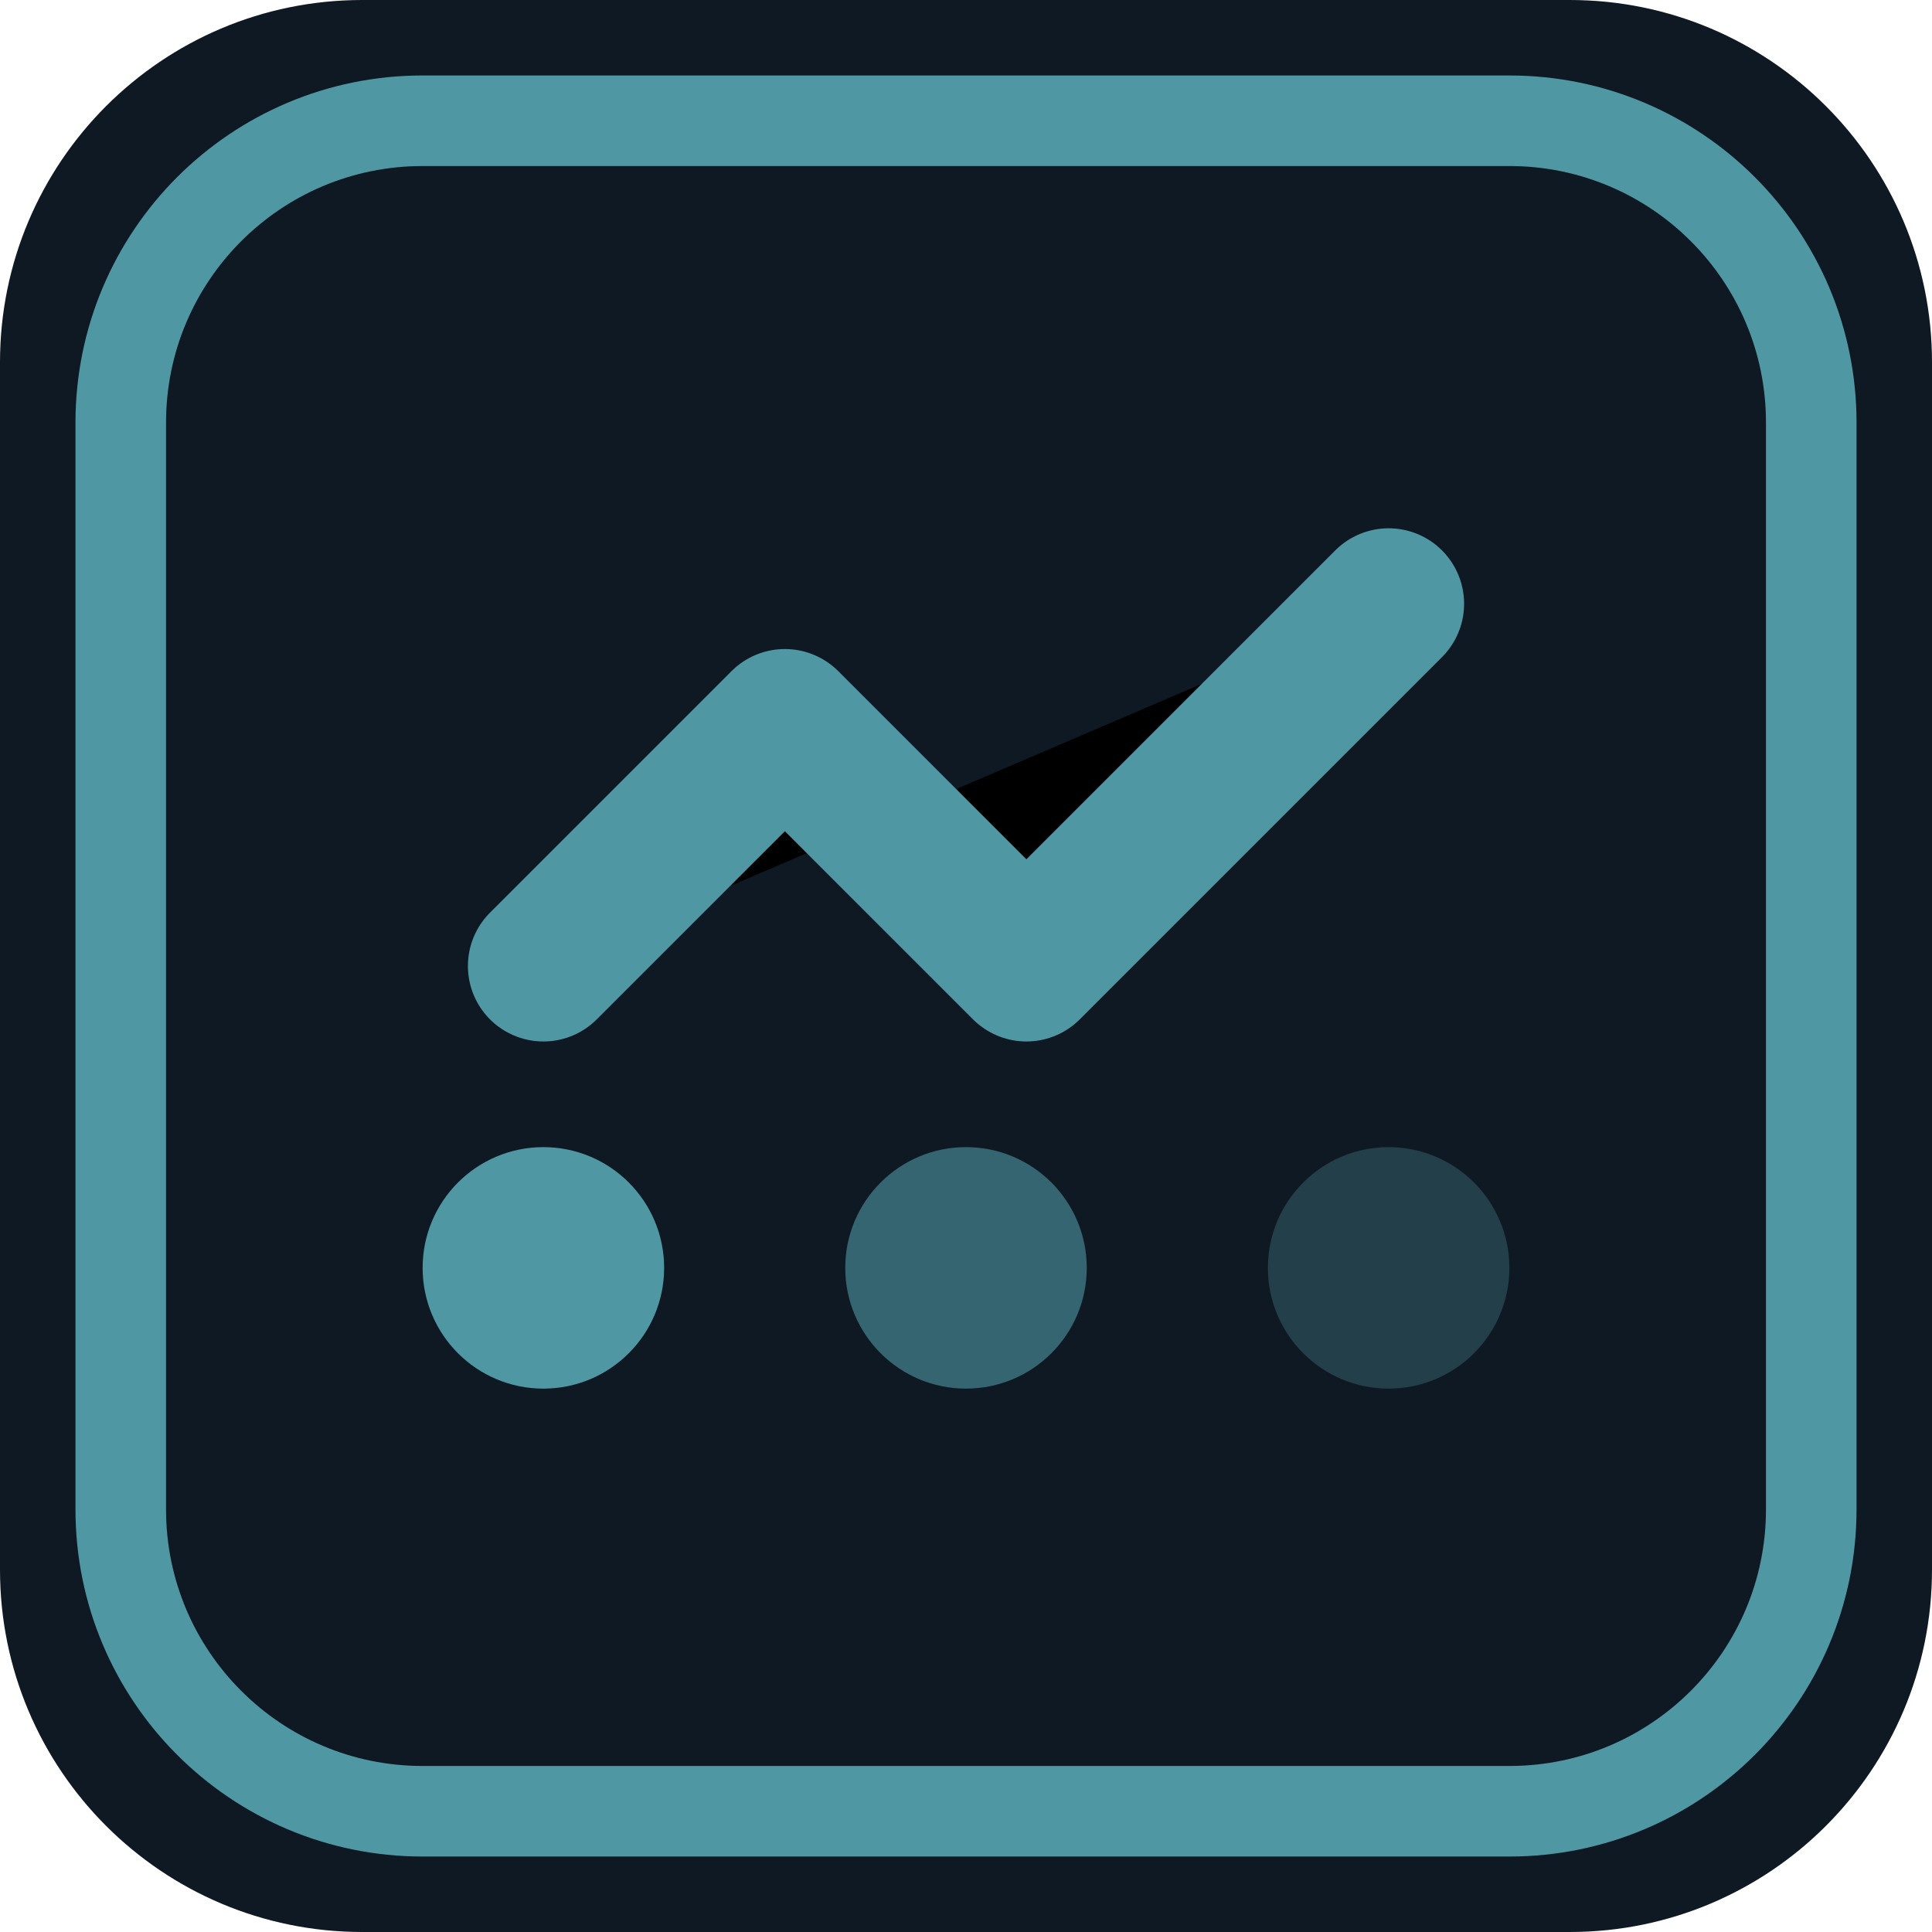
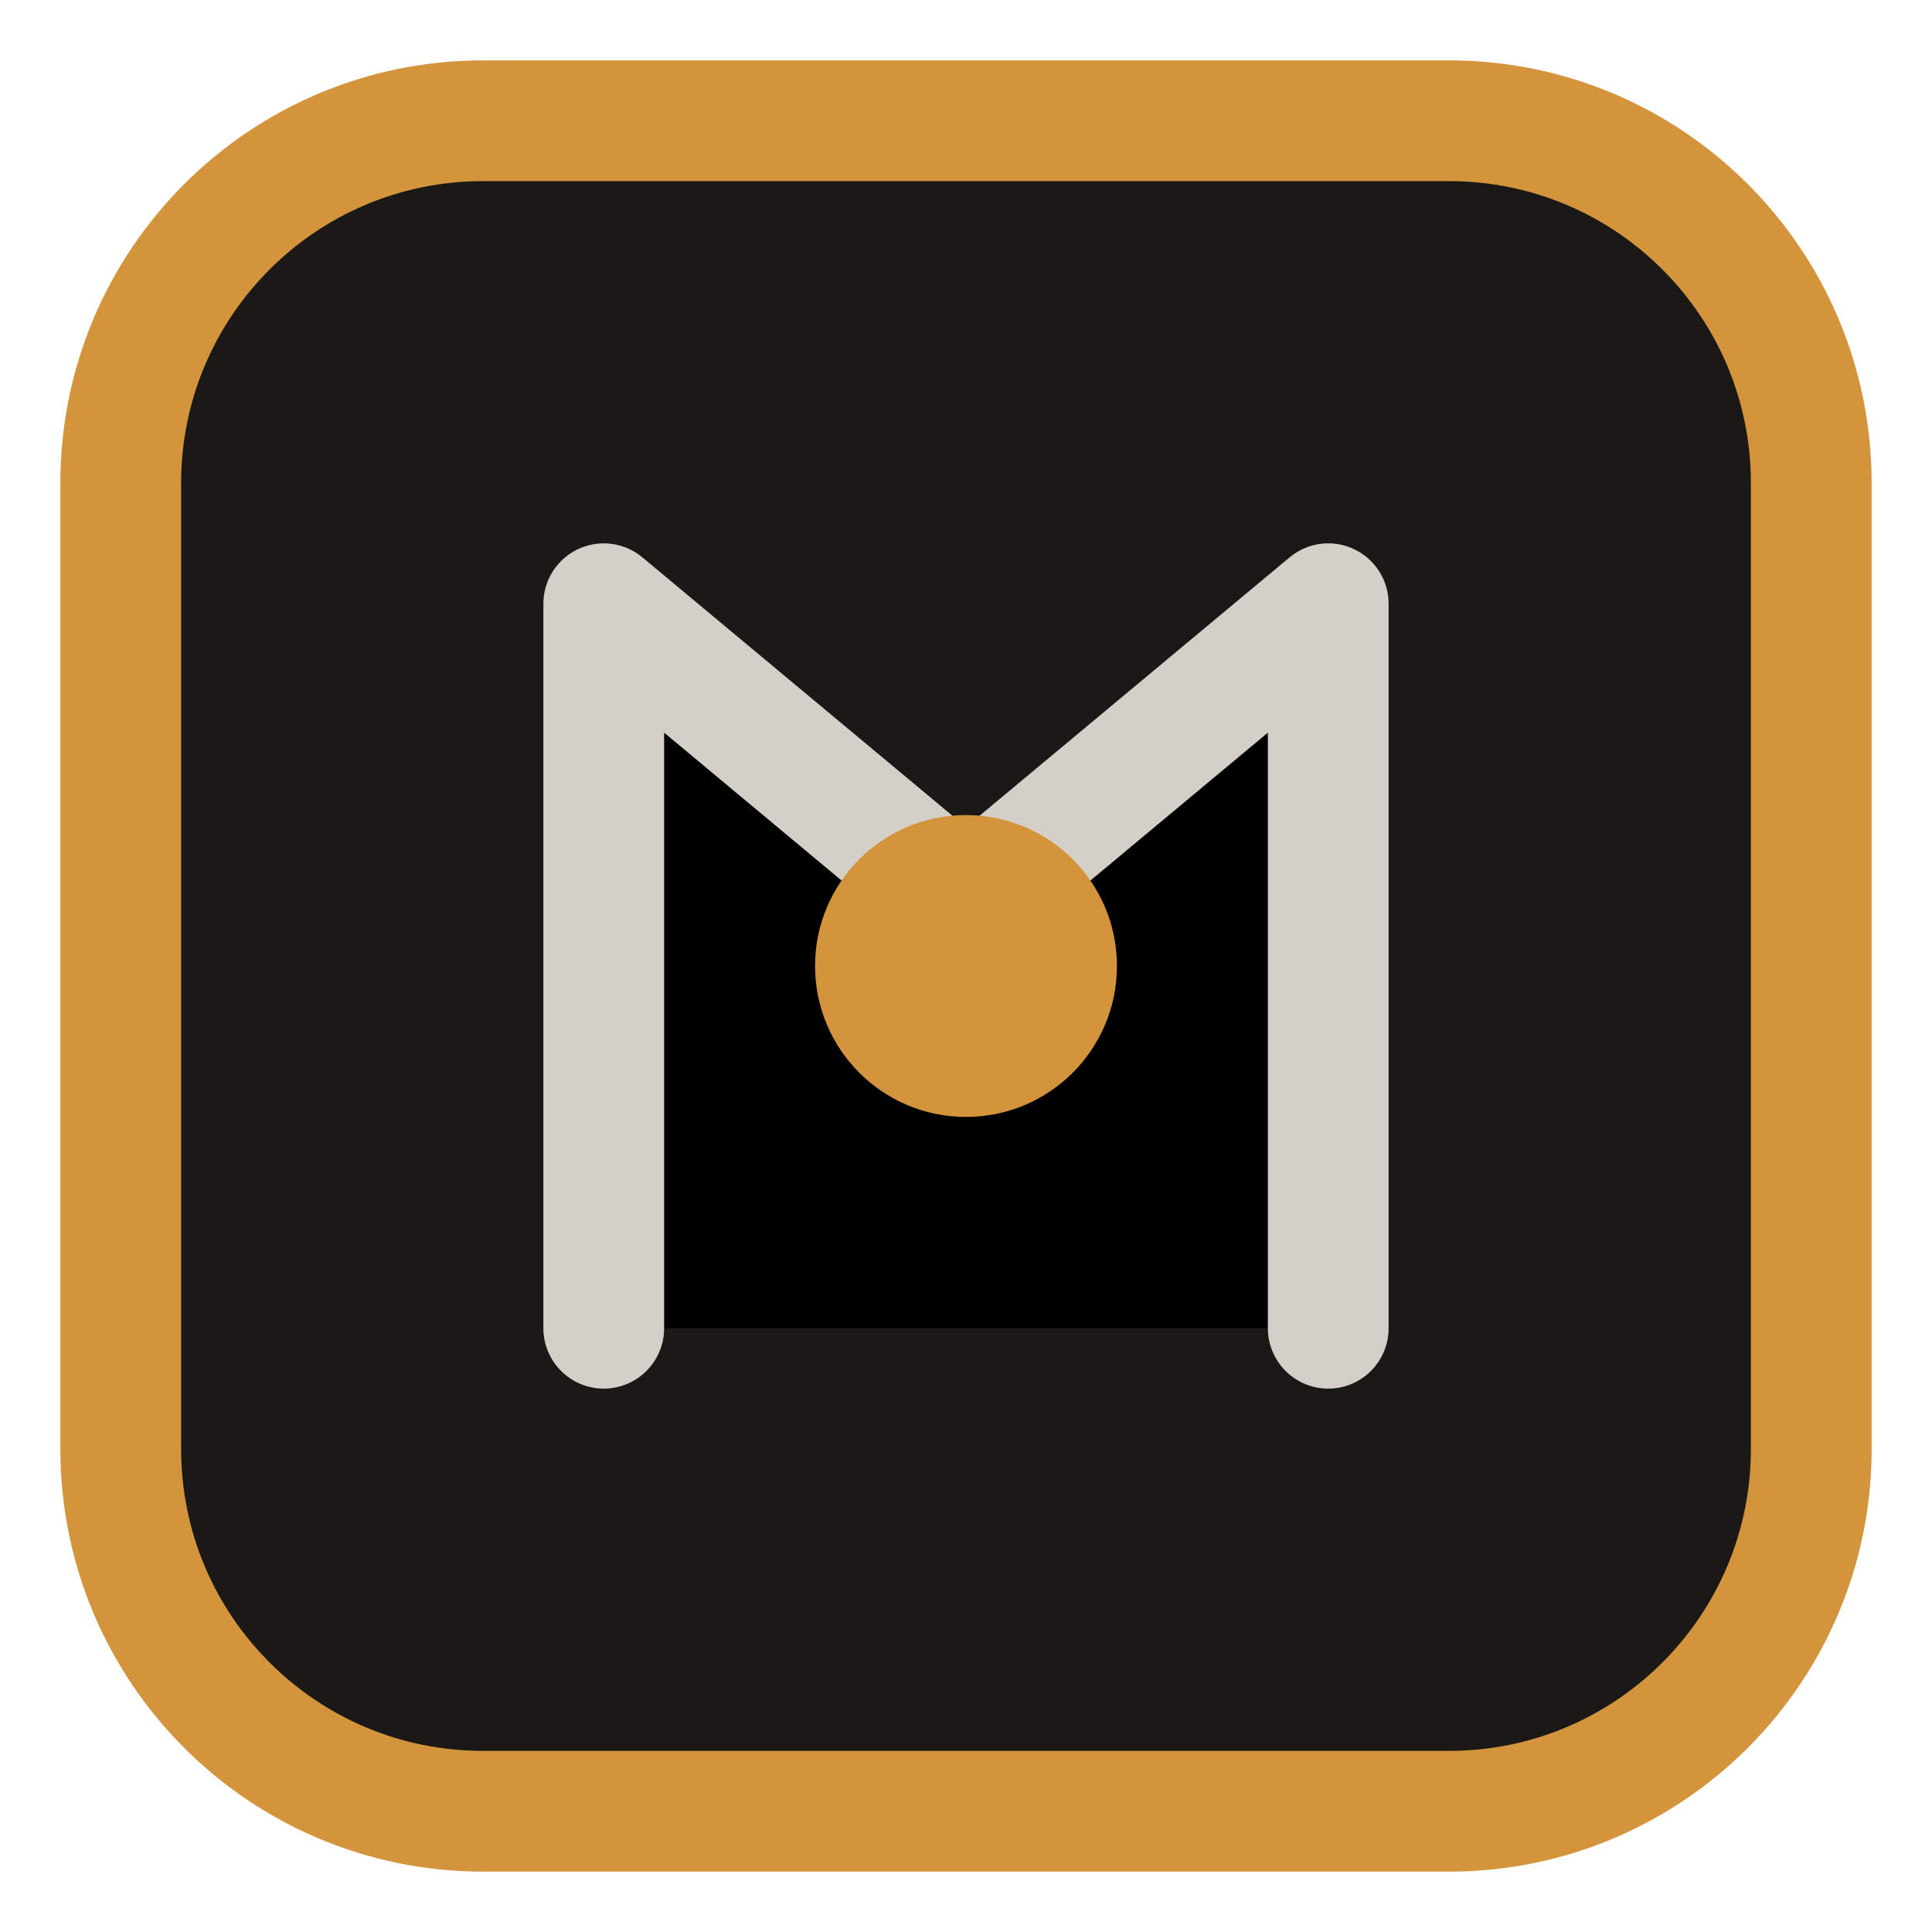
- <svg xmlns="http://www.w3.org/2000/svg" width="32" height="32" viewBox="0 0 32 32">
-   <rect width="32" height="32" rx="6" fill="#0F1923" />
-   <rect x="2" y="2" width="28" height="28" rx="5" stroke="#4F98A3" stroke-width="1.5" fill="none" />
-   <path d="M9 16L13 12L17 16L23 10" stroke="#4F98A3" stroke-width="2.5" stroke-linecap="round" stroke-linejoin="round" />
-   <circle cx="9" cy="21" r="2" fill="#4F98A3" />
-   <circle cx="16" cy="21" r="2" fill="#4F98A3" opacity="0.6" />
-   <circle cx="23" cy="21" r="2" fill="#4F98A3" opacity="0.3" />
+ <svg xmlns="http://www.w3.org/2000/svg" viewBox="0 0 32 32">
+   <rect x="2" y="2" width="28" height="28" rx="6" fill="#1a1918" stroke="#d4943c" stroke-width="2" />
+   <path d="M10 22V10l6 5 6-5v12" stroke="#d4d0c8" stroke-width="2" stroke-linecap="round" stroke-linejoin="round" />
+   <circle cx="16" cy="16" r="2.5" fill="#d4943c" />
</svg>
